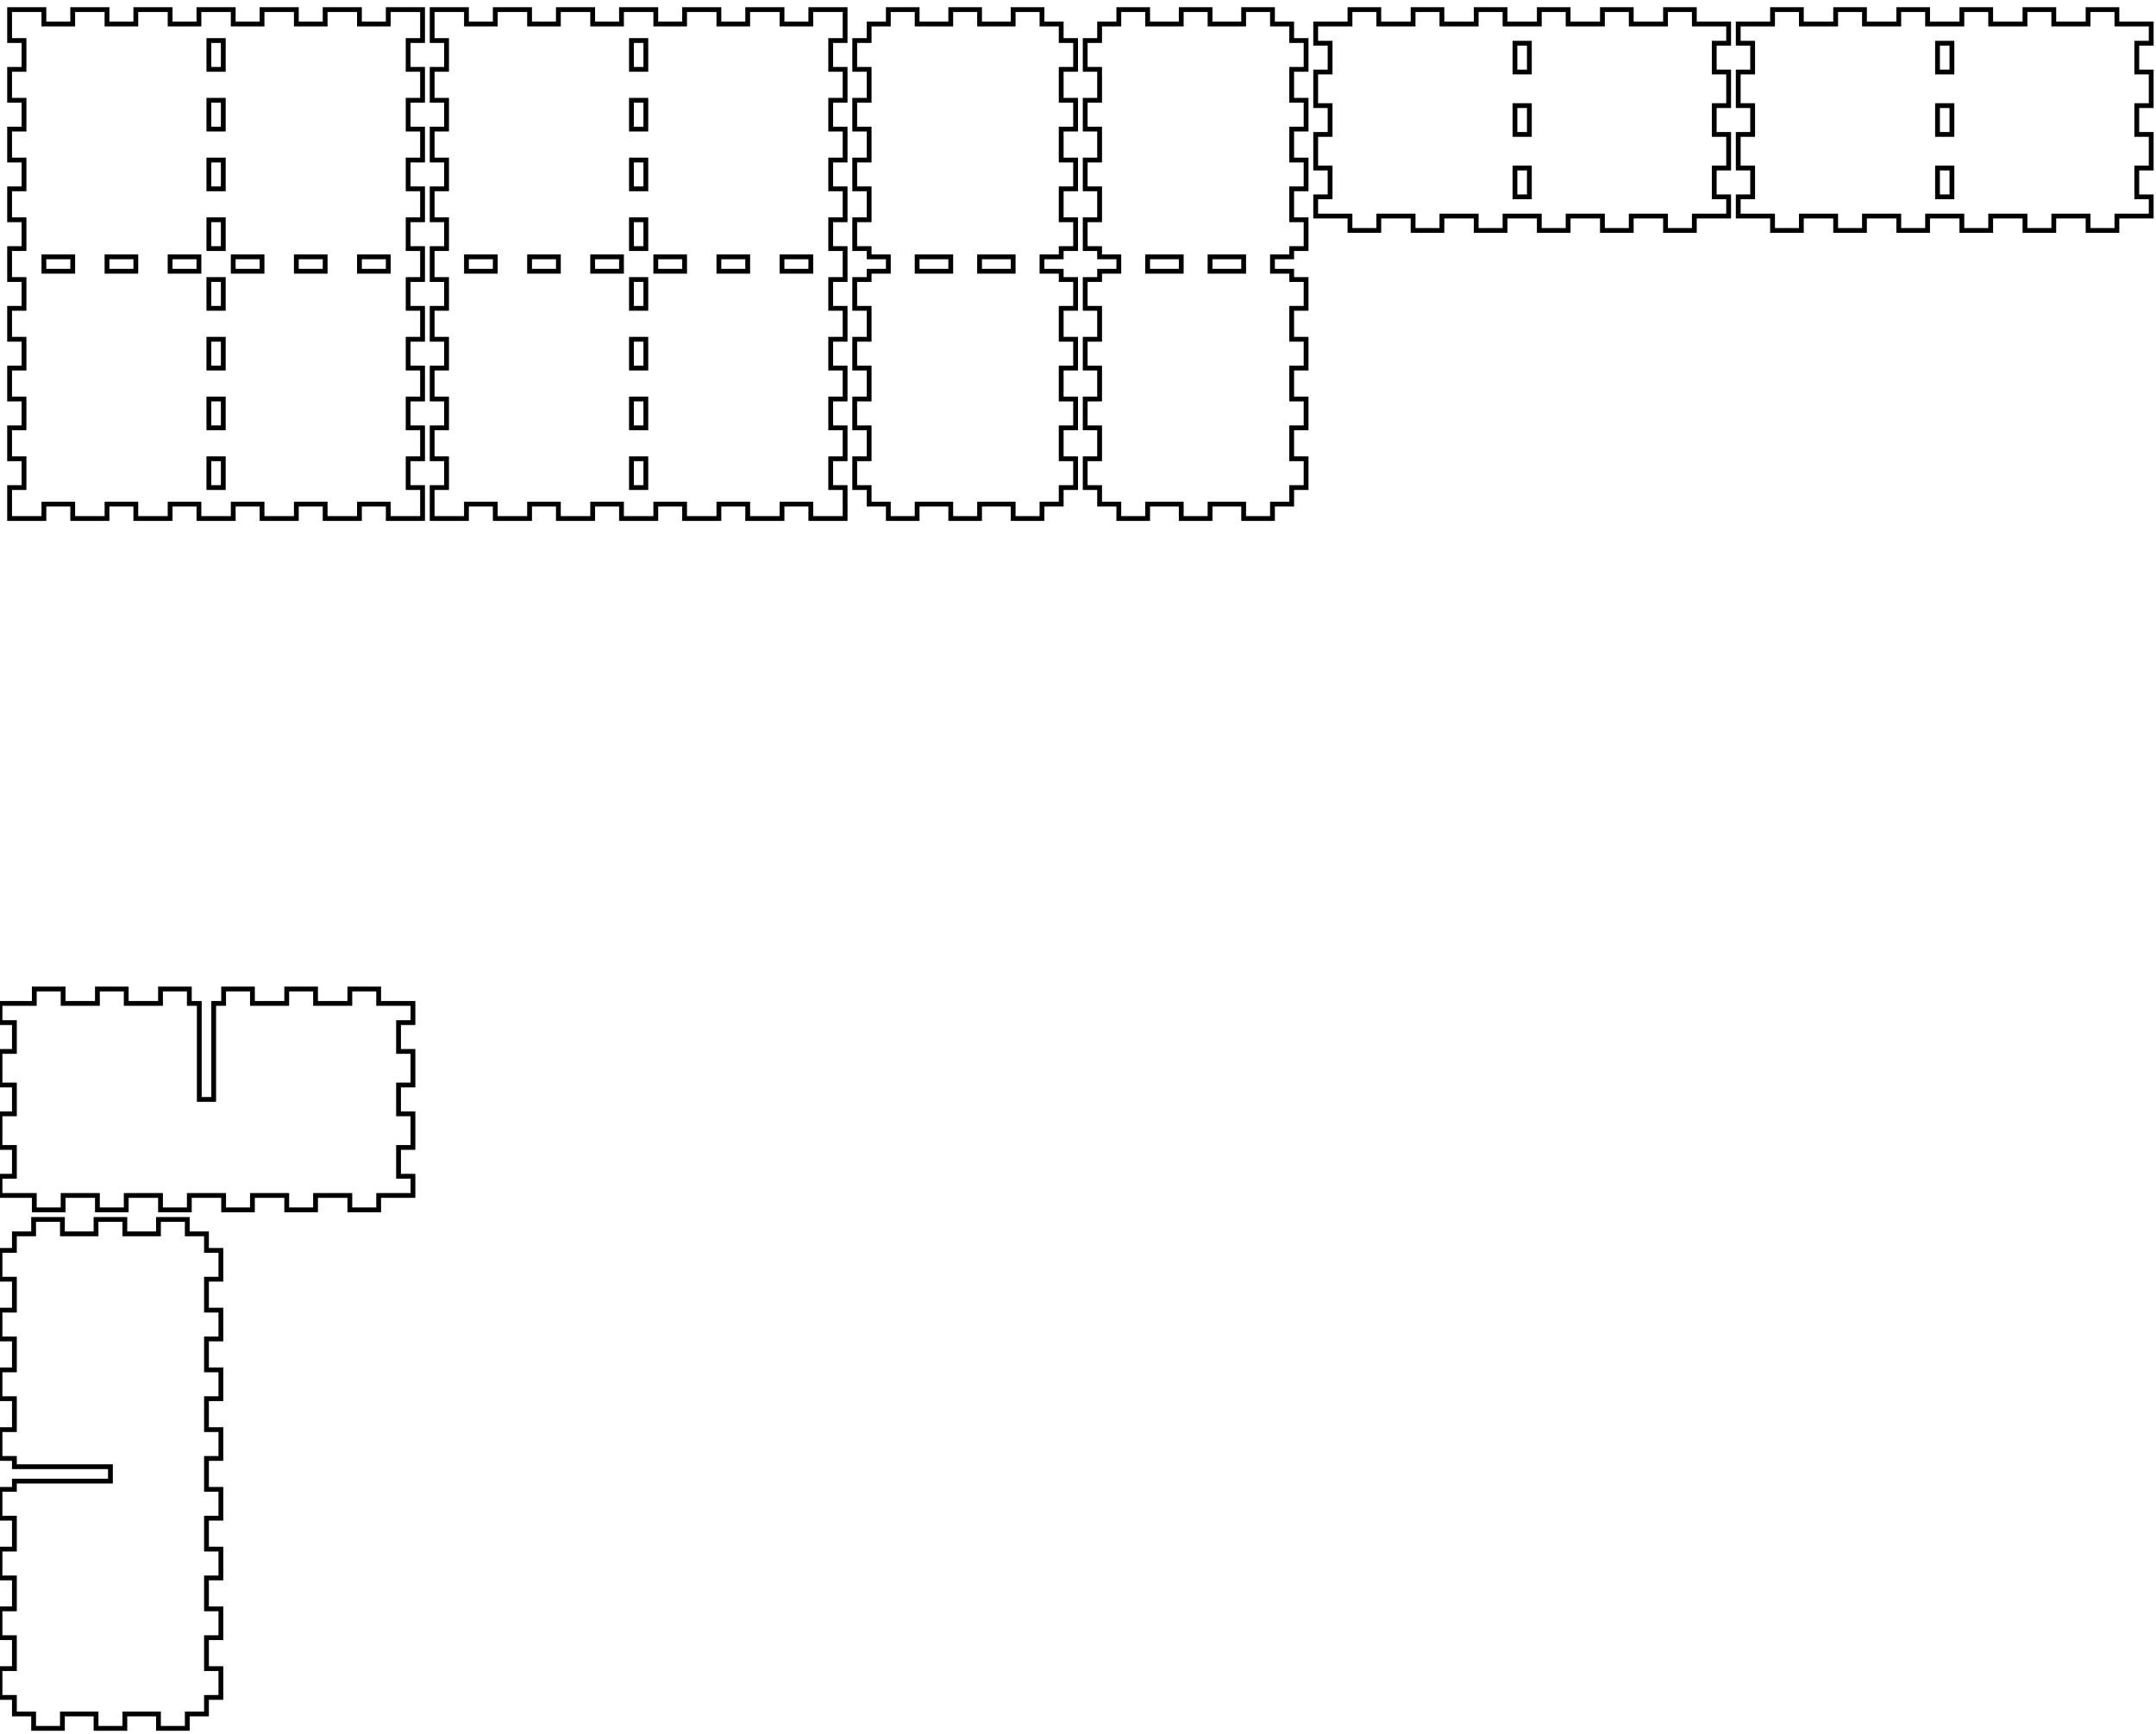
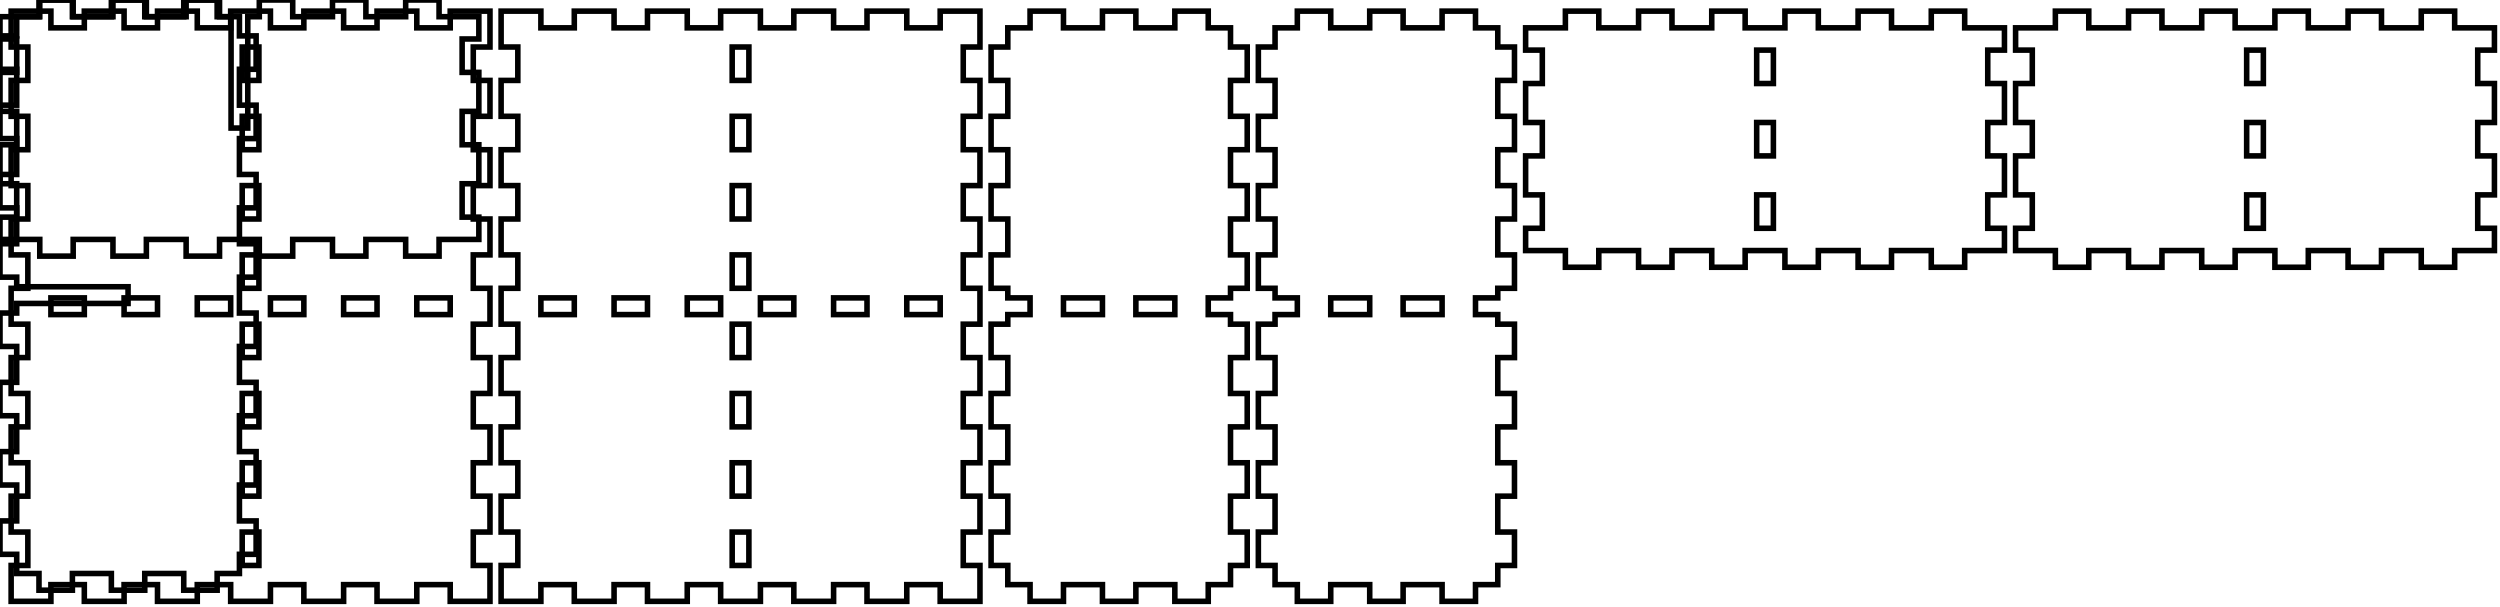
- <svg xmlns="http://www.w3.org/2000/svg" width="449mm" height="361mm" viewBox="0 0 449 361" version="1.1" id="svg5">
+ <svg xmlns="http://www.w3.org/2000/svg" width="449mm" height="109mm" viewBox="0 0 449 109" version="1.1" id="svg5">
  <defs id="defs2" />
  <g id="layer1">
    <path id="piece_001" style="fill:none;stroke:#000000;stroke-width:1" d="M 274 9 L 277 9 L 277 15 L 274 15 L 274 22 L 277 22 L 277 28 L 274 28 L 274 35 L 277 35 L 277 41 L 274 41 L 274 45 L 281.143 45 L 281.143 48 L 287.143 48 L 287.143 45 L 294.286 45 L 294.286 48 L 300.286 48 L 300.286 45 L 307.429 45 L 307.429 48 L 313.429 48 L 313.429 45 L 320.571 45 L 320.571 48 L 326.571 48 L 326.571 45 L 333.714 45 L 333.714 48 L 339.714 48 L 339.714 45 L 346.857 45 L 346.857 48 L 352.857 48 L 352.857 45 L 360 45 L 360 41 L 357 41 L 357 35 L 360 35 L 360 28 L 357 28 L 357 22 L 360 22 L 360 15 L 357 15 L 357 9 L 360 9 L 360 5 L 352.857 5 L 352.857 2 L 346.857 2 L 346.857 5 L 339.714 5 L 339.714 2 L 333.714 2 L 333.714 5 L 326.571 5 L 326.571 2 L 320.571 2 L 320.571 5 L 313.429 5 L 313.429 2 L 307.429 2 L 307.429 5 L 300.286 5 L 300.286 2 L 294.286 2 L 294.286 5 L 287.143 5 L 287.143 2 L 281.143 2 L 281.143 5 L 274 5 L 274 9 Z M 315.5 22 L 318.5 22 L 318.5 28 L 315.5 28 L 315.5 22 Z M 315.5 35 L 318.5 35 L 318.5 41 L 315.5 41 L 315.5 35 Z M 315.5 9 L 318.5 9 L 318.5 15 L 315.5 15 L 315.5 9 Z" />
-     <path id="xdivider_001" style="fill:none;stroke:#000000;stroke-width:1" d="M 39.429 209 L 39.429 206 L 33.429 206 L 33.429 209 L 26.286 209 L 26.286 206 L 20.286 206 L 20.286 209 L 13.143 209 L 13.143 206 L 7.143 206 L 7.143 209 L 0 209 L 0 213 L 3 213 L 3 219 L 0 219 L 0 226 L 3 226 L 3 232 L 0 232 L 0 239 L 3 239 L 3 245 L 0 245 L 0 249 L 7.143 249 L 7.143 252 L 13.143 252 L 13.143 249 L 20.286 249 L 20.286 252 L 26.286 252 L 26.286 249 L 33.429 249 L 33.429 252 L 39.429 252 L 39.429 249 L 46.571 249 L 46.571 252 L 52.571 252 L 52.571 249 L 59.714 249 L 59.714 252 L 65.714 252 L 65.714 249 L 72.857 249 L 72.857 252 L 78.857 252 L 78.857 249 L 86 249 L 86 245 L 83 245 L 83 239 L 86 239 L 86 232 L 83 232 L 83 226 L 86 226 L 86 219 L 83 219 L 83 213 L 86 213 L 86 209 L 78.857 209 L 78.857 206 L 72.857 206 L 72.857 209 L 65.714 209 L 65.714 206 L 59.714 206 L 59.714 209 L 52.571 209 L 52.571 206 L 46.571 206 L 46.571 209 L 44.5 209 L 44.5 229 L 41.5 229 L 41.5 209 L 39.429 209 Z" />
    <path id="piece_002" style="fill:none;stroke:#000000;stroke-width:1" d="M 221 51.778 L 224 51.778 L 224 45.778 L 221 45.778 L 221 39.333 L 224 39.333 L 224 33.333 L 221 33.333 L 221 26.889 L 224 26.889 L 224 20.889 L 221 20.889 L 221 14.444 L 224 14.444 L 224 8.444 L 221 8.444 L 221 5 L 217 5 L 217 2 L 211 2 L 211 5 L 204 5 L 204 2 L 198 2 L 198 5 L 191 5 L 191 2 L 185 2 L 185 5 L 181 5 L 181 8.444 L 178 8.444 L 178 14.444 L 181 14.444 L 181 20.889 L 178 20.889 L 178 26.889 L 181 26.889 L 181 33.333 L 178 33.333 L 178 39.333 L 181 39.333 L 181 45.778 L 178 45.778 L 178 51.778 L 181 51.778 L 181 53.5 L 185 53.5 L 185 56.5 L 181 56.5 L 181 58.222 L 178 58.222 L 178 64.222 L 181 64.222 L 181 70.667 L 178 70.667 L 178 76.667 L 181 76.667 L 181 83.111 L 178 83.111 L 178 89.111 L 181 89.111 L 181 95.556 L 178 95.556 L 178 101.556 L 181 101.556 L 181 105 L 185 105 L 185 108 L 191 108 L 191 105 L 198 105 L 198 108 L 204 108 L 204 105 L 211 105 L 211 108 L 217 108 L 217 105 L 221 105 L 221 101.556 L 224 101.556 L 224 95.556 L 221 95.556 L 221 89.111 L 224 89.111 L 224 83.111 L 221 83.111 L 221 76.667 L 224 76.667 L 224 70.667 L 221 70.667 L 221 64.222 L 224 64.222 L 224 58.222 L 221 58.222 L 221 56.5 L 217 56.5 L 217 53.5 L 221 53.5 L 221 51.778 Z M 191 53.5 L 198 53.5 L 198 56.5 L 191 56.5 L 191 53.5 Z M 204 53.5 L 211 53.5 L 211 56.5 L 204 56.5 L 204 53.5 Z" />
-     <path id="ydivider_001" style="fill:none;stroke:#000000;stroke-width:1" d="M 3 310.222 L 0 310.222 L 0 316.222 L 3 316.222 L 3 322.667 L 0 322.667 L 0 328.667 L 3 328.667 L 3 335.111 L 0 335.111 L 0 341.111 L 3 341.111 L 3 347.556 L 0 347.556 L 0 353.556 L 3 353.556 L 3 357 L 7 357 L 7 360 L 13 360 L 13 357 L 20 357 L 20 360 L 26 360 L 26 357 L 33 357 L 33 360 L 39 360 L 39 357 L 43 357 L 43 353.556 L 46 353.556 L 46 347.556 L 43 347.556 L 43 341.111 L 46 341.111 L 46 335.111 L 43 335.111 L 43 328.667 L 46 328.667 L 46 322.667 L 43 322.667 L 43 316.222 L 46 316.222 L 46 310.222 L 43 310.222 L 43 303.778 L 46 303.778 L 46 297.778 L 43 297.778 L 43 291.333 L 46 291.333 L 46 285.333 L 43 285.333 L 43 278.889 L 46 278.889 L 46 272.889 L 43 272.889 L 43 266.444 L 46 266.444 L 46 260.444 L 43 260.444 L 43 257 L 39 257 L 39 254 L 33 254 L 33 257 L 26 257 L 26 254 L 20 254 L 20 257 L 13 257 L 13 254 L 7 254 L 7 257 L 3 257 L 3 260.444 L 0 260.444 L 0 266.444 L 3 266.444 L 3 272.889 L 0 272.889 L 0 278.889 L 3 278.889 L 3 285.333 L 0 285.333 L 0 291.333 L 3 291.333 L 3 297.778 L 0 297.778 L 0 303.778 L 3 303.778 L 3 305.5 L 23 305.5 L 23 308.5 L 3 308.5 L 3 310.222 Z" />
-     <path id="piece_003" style="fill:none;stroke:#000000;stroke-width:1" d="M 2 8.444 L 5 8.444 L 5 14.444 L 2 14.444 L 2 20.889 L 5 20.889 L 5 26.889 L 2 26.889 L 2 33.333 L 5 33.333 L 5 39.333 L 2 39.333 L 2 45.778 L 5 45.778 L 5 51.778 L 2 51.778 L 2 58.222 L 5 58.222 L 5 64.222 L 2 64.222 L 2 70.667 L 5 70.667 L 5 76.667 L 2 76.667 L 2 83.111 L 5 83.111 L 5 89.111 L 2 89.111 L 2 95.556 L 5 95.556 L 5 101.556 L 2 101.556 L 2 108 L 9.143 108 L 9.143 105 L 15.143 105 L 15.143 108 L 22.286 108 L 22.286 105 L 28.286 105 L 28.286 108 L 35.429 108 L 35.429 105 L 41.429 105 L 41.429 108 L 48.571 108 L 48.571 105 L 54.571 105 L 54.571 108 L 61.714 108 L 61.714 105 L 67.714 105 L 67.714 108 L 74.857 108 L 74.857 105 L 80.857 105 L 80.857 108 L 88 108 L 88 101.556 L 85 101.556 L 85 95.556 L 88 95.556 L 88 89.111 L 85 89.111 L 85 83.111 L 88 83.111 L 88 76.667 L 85 76.667 L 85 70.667 L 88 70.667 L 88 64.222 L 85 64.222 L 85 58.222 L 88 58.222 L 88 51.778 L 85 51.778 L 85 45.778 L 88 45.778 L 88 39.333 L 85 39.333 L 85 33.333 L 88 33.333 L 88 26.889 L 85 26.889 L 85 20.889 L 88 20.889 L 88 14.444 L 85 14.444 L 85 8.444 L 88 8.444 L 88 2 L 80.857 2 L 80.857 5 L 74.857 5 L 74.857 2 L 67.714 2 L 67.714 5 L 61.714 5 L 61.714 2 L 54.571 2 L 54.571 5 L 48.571 5 L 48.571 2 L 41.429 2 L 41.429 5 L 35.429 5 L 35.429 2 L 28.286 2 L 28.286 5 L 22.286 5 L 22.286 2 L 15.143 2 L 15.143 5 L 9.143 5 L 9.143 2 L 2 2 L 2 8.444 Z M 22.286 53.5 L 28.286 53.5 L 28.286 56.5 L 22.286 56.5 L 22.286 53.5 Z M 35.429 53.5 L 41.429 53.5 L 41.429 56.5 L 35.429 56.5 L 35.429 53.5 Z M 43.5 20.889 L 46.5 20.889 L 46.5 26.889 L 43.5 26.889 L 43.5 20.889 Z M 43.5 33.333 L 46.5 33.333 L 46.5 39.333 L 43.5 39.333 L 43.5 33.333 Z M 43.5 45.778 L 46.5 45.778 L 46.5 51.778 L 43.5 51.778 L 43.5 45.778 Z M 43.5 58.222 L 46.5 58.222 L 46.5 64.222 L 43.5 64.222 L 43.5 58.222 Z M 43.5 70.667 L 46.5 70.667 L 46.5 76.667 L 43.5 76.667 L 43.5 70.667 Z M 43.5 8.444 L 46.5 8.444 L 46.5 14.444 L 43.5 14.444 L 43.5 8.444 Z M 43.5 83.111 L 46.5 83.111 L 46.5 89.111 L 43.5 89.111 L 43.5 83.111 Z M 43.5 95.556 L 46.5 95.556 L 46.5 101.556 L 43.5 101.556 L 43.5 95.556 Z M 48.571 53.5 L 54.571 53.5 L 54.571 56.5 L 48.571 56.5 L 48.571 53.5 Z M 61.714 53.5 L 67.714 53.5 L 67.714 56.5 L 61.714 56.5 L 61.714 53.5 Z M 74.857 53.5 L 80.857 53.5 L 80.857 56.5 L 74.857 56.5 L 74.857 53.5 Z M 9.143 53.5 L 15.143 53.5 L 15.143 56.5 L 9.143 56.5 L 9.143 53.5 Z" />
-     <path id="piece_004" style="fill:none;stroke:#000000;stroke-width:1" d="M 90 8.444 L 93 8.444 L 93 14.444 L 90 14.444 L 90 20.889 L 93 20.889 L 93 26.889 L 90 26.889 L 90 33.333 L 93 33.333 L 93 39.333 L 90 39.333 L 90 45.778 L 93 45.778 L 93 51.778 L 90 51.778 L 90 58.222 L 93 58.222 L 93 64.222 L 90 64.222 L 90 70.667 L 93 70.667 L 93 76.667 L 90 76.667 L 90 83.111 L 93 83.111 L 93 89.111 L 90 89.111 L 90 95.556 L 93 95.556 L 93 101.556 L 90 101.556 L 90 108 L 97.143 108 L 97.143 105 L 103.143 105 L 103.143 108 L 110.286 108 L 110.286 105 L 116.286 105 L 116.286 108 L 123.429 108 L 123.429 105 L 129.429 105 L 129.429 108 L 136.571 108 L 136.571 105 L 142.571 105 L 142.571 108 L 149.714 108 L 149.714 105 L 155.714 105 L 155.714 108 L 162.857 108 L 162.857 105 L 168.857 105 L 168.857 108 L 176 108 L 176 101.556 L 173 101.556 L 173 95.556 L 176 95.556 L 176 89.111 L 173 89.111 L 173 83.111 L 176 83.111 L 176 76.667 L 173 76.667 L 173 70.667 L 176 70.667 L 176 64.222 L 173 64.222 L 173 58.222 L 176 58.222 L 176 51.778 L 173 51.778 L 173 45.778 L 176 45.778 L 176 39.333 L 173 39.333 L 173 33.333 L 176 33.333 L 176 26.889 L 173 26.889 L 173 20.889 L 176 20.889 L 176 14.444 L 173 14.444 L 173 8.444 L 176 8.444 L 176 2 L 168.857 2 L 168.857 5 L 162.857 5 L 162.857 2 L 155.714 2 L 155.714 5 L 149.714 5 L 149.714 2 L 142.571 2 L 142.571 5 L 136.571 5 L 136.571 2 L 129.429 2 L 129.429 5 L 123.429 5 L 123.429 2 L 116.286 2 L 116.286 5 L 110.286 5 L 110.286 2 L 103.143 2 L 103.143 5 L 97.143 5 L 97.143 2 L 90 2 L 90 8.444 Z M 110.286 53.5 L 116.286 53.5 L 116.286 56.5 L 110.286 56.5 L 110.286 53.5 Z M 123.429 53.5 L 129.429 53.5 L 129.429 56.5 L 123.429 56.5 L 123.429 53.5 Z M 131.5 20.889 L 134.5 20.889 L 134.5 26.889 L 131.5 26.889 L 131.5 20.889 Z M 131.5 33.333 L 134.5 33.333 L 134.5 39.333 L 131.5 39.333 L 131.5 33.333 Z M 131.5 45.778 L 134.5 45.778 L 134.5 51.778 L 131.5 51.778 L 131.5 45.778 Z M 131.5 58.222 L 134.5 58.222 L 134.5 64.222 L 131.5 64.222 L 131.5 58.222 Z M 131.5 70.667 L 134.5 70.667 L 134.5 76.667 L 131.5 76.667 L 131.5 70.667 Z M 131.5 8.444 L 134.5 8.444 L 134.5 14.444 L 131.5 14.444 L 131.5 8.444 Z M 131.5 83.111 L 134.5 83.111 L 134.5 89.111 L 131.5 89.111 L 131.5 83.111 Z M 131.5 95.556 L 134.5 95.556 L 134.5 101.556 L 131.5 101.556 L 131.5 95.556 Z M 136.571 53.5 L 142.571 53.5 L 142.571 56.5 L 136.571 56.5 L 136.571 53.5 Z M 149.714 53.5 L 155.714 53.5 L 155.714 56.5 L 149.714 56.5 L 149.714 53.5 Z M 162.857 53.5 L 168.857 53.5 L 168.857 56.5 L 162.857 56.5 L 162.857 53.5 Z M 97.143 53.5 L 103.143 53.5 L 103.143 56.5 L 97.143 56.5 L 97.143 53.5 Z" />
-     <path id="piece_005" style="fill:none;stroke:#000000;stroke-width:1" d="M 269 51.778 L 272 51.778 L 272 45.778 L 269 45.778 L 269 39.333 L 272 39.333 L 272 33.333 L 269 33.333 L 269 26.889 L 272 26.889 L 272 20.889 L 269 20.889 L 269 14.444 L 272 14.444 L 272 8.444 L 269 8.444 L 269 5 L 265 5 L 265 2 L 259 2 L 259 5 L 252 5 L 252 2 L 246 2 L 246 5 L 239 5 L 239 2 L 233 2 L 233 5 L 229 5 L 229 8.444 L 226 8.444 L 226 14.444 L 229 14.444 L 229 20.889 L 226 20.889 L 226 26.889 L 229 26.889 L 229 33.333 L 226 33.333 L 226 39.333 L 229 39.333 L 229 45.778 L 226 45.778 L 226 51.778 L 229 51.778 L 229 53.5 L 233 53.5 L 233 56.5 L 229 56.5 L 229 58.222 L 226 58.222 L 226 64.222 L 229 64.222 L 229 70.667 L 226 70.667 L 226 76.667 L 229 76.667 L 229 83.111 L 226 83.111 L 226 89.111 L 229 89.111 L 229 95.556 L 226 95.556 L 226 101.556 L 229 101.556 L 229 105 L 233 105 L 233 108 L 239 108 L 239 105 L 246 105 L 246 108 L 252 108 L 252 105 L 259 105 L 259 108 L 265 108 L 265 105 L 269 105 L 269 101.556 L 272 101.556 L 272 95.556 L 269 95.556 L 269 89.111 L 272 89.111 L 272 83.111 L 269 83.111 L 269 76.667 L 272 76.667 L 272 70.667 L 269 70.667 L 269 64.222 L 272 64.222 L 272 58.222 L 269 58.222 L 269 56.5 L 265 56.5 L 265 53.5 L 269 53.5 L 269 51.778 Z M 239 53.5 L 246 53.5 L 246 56.5 L 239 56.5 L 239 53.5 Z M 252 53.5 L 259 53.5 L 259 56.5 L 252 56.5 L 252 53.5 Z" />
+     <path id="piece_003" style="fill:none;stroke:#000000;stroke-width:1" d="M 90 8.444 L 93 8.444 L 93 14.444 L 90 14.444 L 90 20.889 L 93 20.889 L 93 26.889 L 90 26.889 L 90 33.333 L 93 33.333 L 93 39.333 L 90 39.333 L 90 45.778 L 93 45.778 L 93 51.778 L 90 51.778 L 90 58.222 L 93 58.222 L 93 64.222 L 90 64.222 L 90 70.667 L 93 70.667 L 93 76.667 L 90 76.667 L 90 83.111 L 93 83.111 L 93 89.111 L 90 89.111 L 90 95.556 L 93 95.556 L 93 101.556 L 90 101.556 L 90 108 L 97.143 108 L 97.143 105 L 103.143 105 L 103.143 108 L 110.286 108 L 110.286 105 L 116.286 105 L 116.286 108 L 123.429 108 L 123.429 105 L 129.429 105 L 129.429 108 L 136.571 108 L 136.571 105 L 142.571 105 L 142.571 108 L 149.714 108 L 149.714 105 L 155.714 105 L 155.714 108 L 162.857 108 L 162.857 105 L 168.857 105 L 168.857 108 L 176 108 L 176 101.556 L 173 101.556 L 173 95.556 L 176 95.556 L 176 89.111 L 173 89.111 L 173 83.111 L 176 83.111 L 176 76.667 L 173 76.667 L 173 70.667 L 176 70.667 L 176 64.222 L 173 64.222 L 173 58.222 L 176 58.222 L 176 51.778 L 173 51.778 L 173 45.778 L 176 45.778 L 176 39.333 L 173 39.333 L 173 33.333 L 176 33.333 L 176 26.889 L 173 26.889 L 173 20.889 L 176 20.889 L 176 14.444 L 173 14.444 L 173 8.444 L 176 8.444 L 176 2 L 168.857 2 L 168.857 5 L 162.857 5 L 162.857 2 L 155.714 2 L 155.714 5 L 149.714 5 L 149.714 2 L 142.571 2 L 142.571 5 L 136.571 5 L 136.571 2 L 129.429 2 L 129.429 5 L 123.429 5 L 123.429 2 L 116.286 2 L 116.286 5 L 110.286 5 L 110.286 2 L 103.143 2 L 103.143 5 L 97.143 5 L 97.143 2 L 90 2 L 90 8.444 Z M 110.286 53.5 L 116.286 53.5 L 116.286 56.5 L 110.286 56.5 L 110.286 53.5 Z M 123.429 53.5 L 129.429 53.5 L 129.429 56.5 L 123.429 56.5 L 123.429 53.5 Z M 131.5 20.889 L 134.5 20.889 L 134.5 26.889 L 131.5 26.889 L 131.5 20.889 Z M 131.5 33.333 L 134.5 33.333 L 134.5 39.333 L 131.5 39.333 L 131.5 33.333 Z M 131.5 45.778 L 134.5 45.778 L 134.5 51.778 L 131.5 51.778 L 131.5 45.778 Z M 131.5 58.222 L 134.5 58.222 L 134.5 64.222 L 131.5 64.222 L 131.5 58.222 Z M 131.5 70.667 L 134.5 70.667 L 134.5 76.667 L 131.5 76.667 L 131.5 70.667 Z M 131.5 8.444 L 134.5 8.444 L 134.5 14.444 L 131.5 14.444 L 131.5 8.444 Z M 131.5 83.111 L 134.5 83.111 L 134.5 89.111 L 131.5 89.111 L 131.5 83.111 Z M 131.5 95.556 L 134.5 95.556 L 134.5 101.556 L 131.5 101.556 L 131.5 95.556 Z M 136.571 53.5 L 142.571 53.5 L 142.571 56.5 L 136.571 56.5 L 136.571 53.5 Z M 149.714 53.5 L 155.714 53.5 L 155.714 56.5 L 149.714 56.5 L 149.714 53.5 Z M 162.857 53.5 L 168.857 53.5 L 168.857 56.5 L 162.857 56.5 L 162.857 53.5 Z M 97.143 53.5 L 103.143 53.5 L 103.143 56.5 L 97.143 56.5 L 97.143 53.5 Z" />
+     <path id="piece_004" style="fill:none;stroke:#000000;stroke-width:1" d="M 269 51.778 L 272 51.778 L 272 45.778 L 269 45.778 L 269 39.333 L 272 39.333 L 272 33.333 L 269 33.333 L 269 26.889 L 272 26.889 L 272 20.889 L 269 20.889 L 269 14.444 L 272 14.444 L 272 8.444 L 269 8.444 L 269 5 L 265 5 L 265 2 L 259 2 L 259 5 L 252 5 L 252 2 L 246 2 L 246 5 L 239 5 L 239 2 L 233 2 L 233 5 L 229 5 L 229 8.444 L 226 8.444 L 226 14.444 L 229 14.444 L 229 20.889 L 226 20.889 L 226 26.889 L 229 26.889 L 229 33.333 L 226 33.333 L 226 39.333 L 229 39.333 L 229 45.778 L 226 45.778 L 226 51.778 L 229 51.778 L 229 53.5 L 233 53.5 L 233 56.5 L 229 56.5 L 229 58.222 L 226 58.222 L 226 64.222 L 229 64.222 L 229 70.667 L 226 70.667 L 226 76.667 L 229 76.667 L 229 83.111 L 226 83.111 L 226 89.111 L 229 89.111 L 229 95.556 L 226 95.556 L 226 101.556 L 229 101.556 L 229 105 L 233 105 L 233 108 L 239 108 L 239 105 L 246 105 L 246 108 L 252 108 L 252 105 L 259 105 L 259 108 L 265 108 L 265 105 L 269 105 L 269 101.556 L 272 101.556 L 272 95.556 L 269 95.556 L 269 89.111 L 272 89.111 L 272 83.111 L 269 83.111 L 269 76.667 L 272 76.667 L 272 70.667 L 269 70.667 L 269 64.222 L 272 64.222 L 272 58.222 L 269 58.222 L 269 56.5 L 265 56.5 L 265 53.5 L 269 53.5 L 269 51.778 Z M 239 53.5 L 246 53.5 L 246 56.5 L 239 56.5 L 239 53.5 Z M 252 53.5 L 259 53.5 L 259 56.5 L 252 56.5 L 252 53.5 Z" />
+     <path id="piece_005" style="fill:none;stroke:#000000;stroke-width:1" d="M 2 8.444 L 5 8.444 L 5 14.444 L 2 14.444 L 2 20.889 L 5 20.889 L 5 26.889 L 2 26.889 L 2 33.333 L 5 33.333 L 5 39.333 L 2 39.333 L 2 45.778 L 5 45.778 L 5 51.778 L 2 51.778 L 2 58.222 L 5 58.222 L 5 64.222 L 2 64.222 L 2 70.667 L 5 70.667 L 5 76.667 L 2 76.667 L 2 83.111 L 5 83.111 L 5 89.111 L 2 89.111 L 2 95.556 L 5 95.556 L 5 101.556 L 2 101.556 L 2 108 L 9.143 108 L 9.143 105 L 15.143 105 L 15.143 108 L 22.286 108 L 22.286 105 L 28.286 105 L 28.286 108 L 35.429 108 L 35.429 105 L 41.429 105 L 41.429 108 L 48.571 108 L 48.571 105 L 54.571 105 L 54.571 108 L 61.714 108 L 61.714 105 L 67.714 105 L 67.714 108 L 74.857 108 L 74.857 105 L 80.857 105 L 80.857 108 L 88 108 L 88 101.556 L 85 101.556 L 85 95.556 L 88 95.556 L 88 89.111 L 85 89.111 L 85 83.111 L 88 83.111 L 88 76.667 L 85 76.667 L 85 70.667 L 88 70.667 L 88 64.222 L 85 64.222 L 85 58.222 L 88 58.222 L 88 51.778 L 85 51.778 L 85 45.778 L 88 45.778 L 88 39.333 L 85 39.333 L 85 33.333 L 88 33.333 L 88 26.889 L 85 26.889 L 85 20.889 L 88 20.889 L 88 14.444 L 85 14.444 L 85 8.444 L 88 8.444 L 88 2 L 80.857 2 L 80.857 5 L 74.857 5 L 74.857 2 L 67.714 2 L 67.714 5 L 61.714 5 L 61.714 2 L 54.571 2 L 54.571 5 L 48.571 5 L 48.571 2 L 41.429 2 L 41.429 5 L 35.429 5 L 35.429 2 L 28.286 2 L 28.286 5 L 22.286 5 L 22.286 2 L 15.143 2 L 15.143 5 L 9.143 5 L 9.143 2 L 2 2 L 2 8.444 Z M 22.286 53.5 L 28.286 53.5 L 28.286 56.5 L 22.286 56.5 L 22.286 53.5 Z M 35.429 53.5 L 41.429 53.5 L 41.429 56.5 L 35.429 56.5 L 35.429 53.5 Z M 43.5 20.889 L 46.5 20.889 L 46.5 26.889 L 43.5 26.889 L 43.5 20.889 Z M 43.5 33.333 L 46.5 33.333 L 46.5 39.333 L 43.5 39.333 L 43.5 33.333 Z M 43.5 45.778 L 46.5 45.778 L 46.5 51.778 L 43.5 51.778 L 43.5 45.778 Z M 43.5 58.222 L 46.5 58.222 L 46.5 64.222 L 43.5 64.222 L 43.5 58.222 Z M 43.5 70.667 L 46.5 70.667 L 46.5 76.667 L 43.5 76.667 L 43.5 70.667 Z M 43.5 8.444 L 46.5 8.444 L 46.5 14.444 L 43.5 14.444 L 43.5 8.444 Z M 43.5 83.111 L 46.5 83.111 L 46.5 89.111 L 43.5 89.111 L 43.5 83.111 Z M 43.5 95.556 L 46.5 95.556 L 46.5 101.556 L 43.5 101.556 L 43.5 95.556 Z M 48.571 53.5 L 54.571 53.5 L 54.571 56.5 L 48.571 56.5 L 48.571 53.5 Z M 61.714 53.5 L 67.714 53.5 L 67.714 56.5 L 61.714 56.5 L 61.714 53.5 Z M 74.857 53.5 L 80.857 53.5 L 80.857 56.5 L 74.857 56.5 L 74.857 53.5 Z M 9.143 53.5 L 15.143 53.5 L 15.143 56.5 L 9.143 56.5 L 9.143 53.5 Z" />
    <path id="piece_006" style="fill:none;stroke:#000000;stroke-width:1" d="M 362 9 L 365 9 L 365 15 L 362 15 L 362 22 L 365 22 L 365 28 L 362 28 L 362 35 L 365 35 L 365 41 L 362 41 L 362 45 L 369.143 45 L 369.143 48 L 375.143 48 L 375.143 45 L 382.286 45 L 382.286 48 L 388.286 48 L 388.286 45 L 395.429 45 L 395.429 48 L 401.429 48 L 401.429 45 L 408.571 45 L 408.571 48 L 414.571 48 L 414.571 45 L 421.714 45 L 421.714 48 L 427.714 48 L 427.714 45 L 434.857 45 L 434.857 48 L 440.857 48 L 440.857 45 L 448 45 L 448 41 L 445 41 L 445 35 L 448 35 L 448 28 L 445 28 L 445 22 L 448 22 L 448 15 L 445 15 L 445 9 L 448 9 L 448 5 L 440.857 5 L 440.857 2 L 434.857 2 L 434.857 5 L 427.714 5 L 427.714 2 L 421.714 2 L 421.714 5 L 414.571 5 L 414.571 2 L 408.571 2 L 408.571 5 L 401.429 5 L 401.429 2 L 395.429 2 L 395.429 5 L 388.286 5 L 388.286 2 L 382.286 2 L 382.286 5 L 375.143 5 L 375.143 2 L 369.143 2 L 369.143 5 L 362 5 L 362 9 Z M 403.5 22 L 406.5 22 L 406.5 28 L 403.5 28 L 403.5 22 Z M 403.5 35 L 406.5 35 L 406.5 41 L 403.5 41 L 403.5 35 Z M 403.5 9 L 406.5 9 L 406.5 15 L 403.5 15 L 403.5 9 Z" />
+     <path id="xdivider_001" style="fill:none;stroke:#000000;stroke-width:1" d="M 39.429 3 L 39.429 0 L 33.429 0 L 33.429 3 L 26.286 3 L 26.286 0 L 20.286 0 L 20.286 3 L 13.143 3 L 13.143 0 L 7.143 0 L 7.143 3 L 0 3 L 0 7 L 3 7 L 3 13 L 0 13 L 0 20 L 3 20 L 3 26 L 0 26 L 0 33 L 3 33 L 3 39 L 0 39 L 0 43 L 7.143 43 L 7.143 46 L 13.143 46 L 13.143 43 L 20.286 43 L 20.286 46 L 26.286 46 L 26.286 43 L 33.429 43 L 33.429 46 L 39.429 46 L 39.429 43 L 46.571 43 L 46.571 46 L 52.571 46 L 52.571 43 L 59.714 43 L 59.714 46 L 65.714 46 L 65.714 43 L 72.857 43 L 72.857 46 L 78.857 46 L 78.857 43 L 86 43 L 86 39 L 83 39 L 83 33 L 86 33 L 86 26 L 83 26 L 83 20 L 86 20 L 86 13 L 83 13 L 83 7 L 86 7 L 86 3 L 78.857 3 L 78.857 0 L 72.857 0 L 72.857 3 L 65.714 3 L 65.714 0 L 59.714 0 L 59.714 3 L 52.571 3 L 52.571 0 L 46.571 0 L 46.571 3 L 44.5 3 L 44.5 23 L 41.5 23 L 41.5 3 L 39.429 3 Z" />
+     <path id="ydivider_001" style="fill:none;stroke:#000000;stroke-width:1" d="M 3 56.222 L 0 56.222 L 0 62.222 L 3 62.222 L 3 68.667 L 0 68.667 L 0 74.667 L 3 74.667 L 3 81.111 L 0 81.111 L 0 87.111 L 3 87.111 L 3 93.556 L 0 93.556 L 0 99.556 L 3 99.556 L 3 103 L 7 103 L 7 106 L 13 106 L 13 103 L 20 103 L 20 106 L 26 106 L 26 103 L 33 103 L 33 106 L 39 106 L 39 103 L 43 103 L 43 99.556 L 46 99.556 L 46 93.556 L 43 93.556 L 43 87.111 L 46 87.111 L 46 81.111 L 43 81.111 L 43 74.667 L 46 74.667 L 46 68.667 L 43 68.667 L 43 62.222 L 46 62.222 L 46 56.222 L 43 56.222 L 43 49.778 L 46 49.778 L 46 43.778 L 43 43.778 L 43 37.333 L 46 37.333 L 46 31.333 L 43 31.333 L 43 24.889 L 46 24.889 L 46 18.889 L 43 18.889 L 43 12.444 L 46 12.444 L 46 6.444 L 43 6.444 L 43 3 L 39 3 L 39 0 L 33 0 L 33 3 L 26 3 L 26 0 L 20 0 L 20 3 L 13 3 L 13 0 L 7 0 L 7 3 L 3 3 L 3 6.444 L 0 6.444 L 0 12.444 L 3 12.444 L 3 18.889 L 0 18.889 L 0 24.889 L 3 24.889 L 3 31.333 L 0 31.333 L 0 37.333 L 3 37.333 L 3 43.778 L 0 43.778 L 0 49.778 L 3 49.778 L 3 51.5 L 23 51.5 L 23 54.5 L 3 54.5 L 3 56.222 Z" />
  </g>
</svg>
